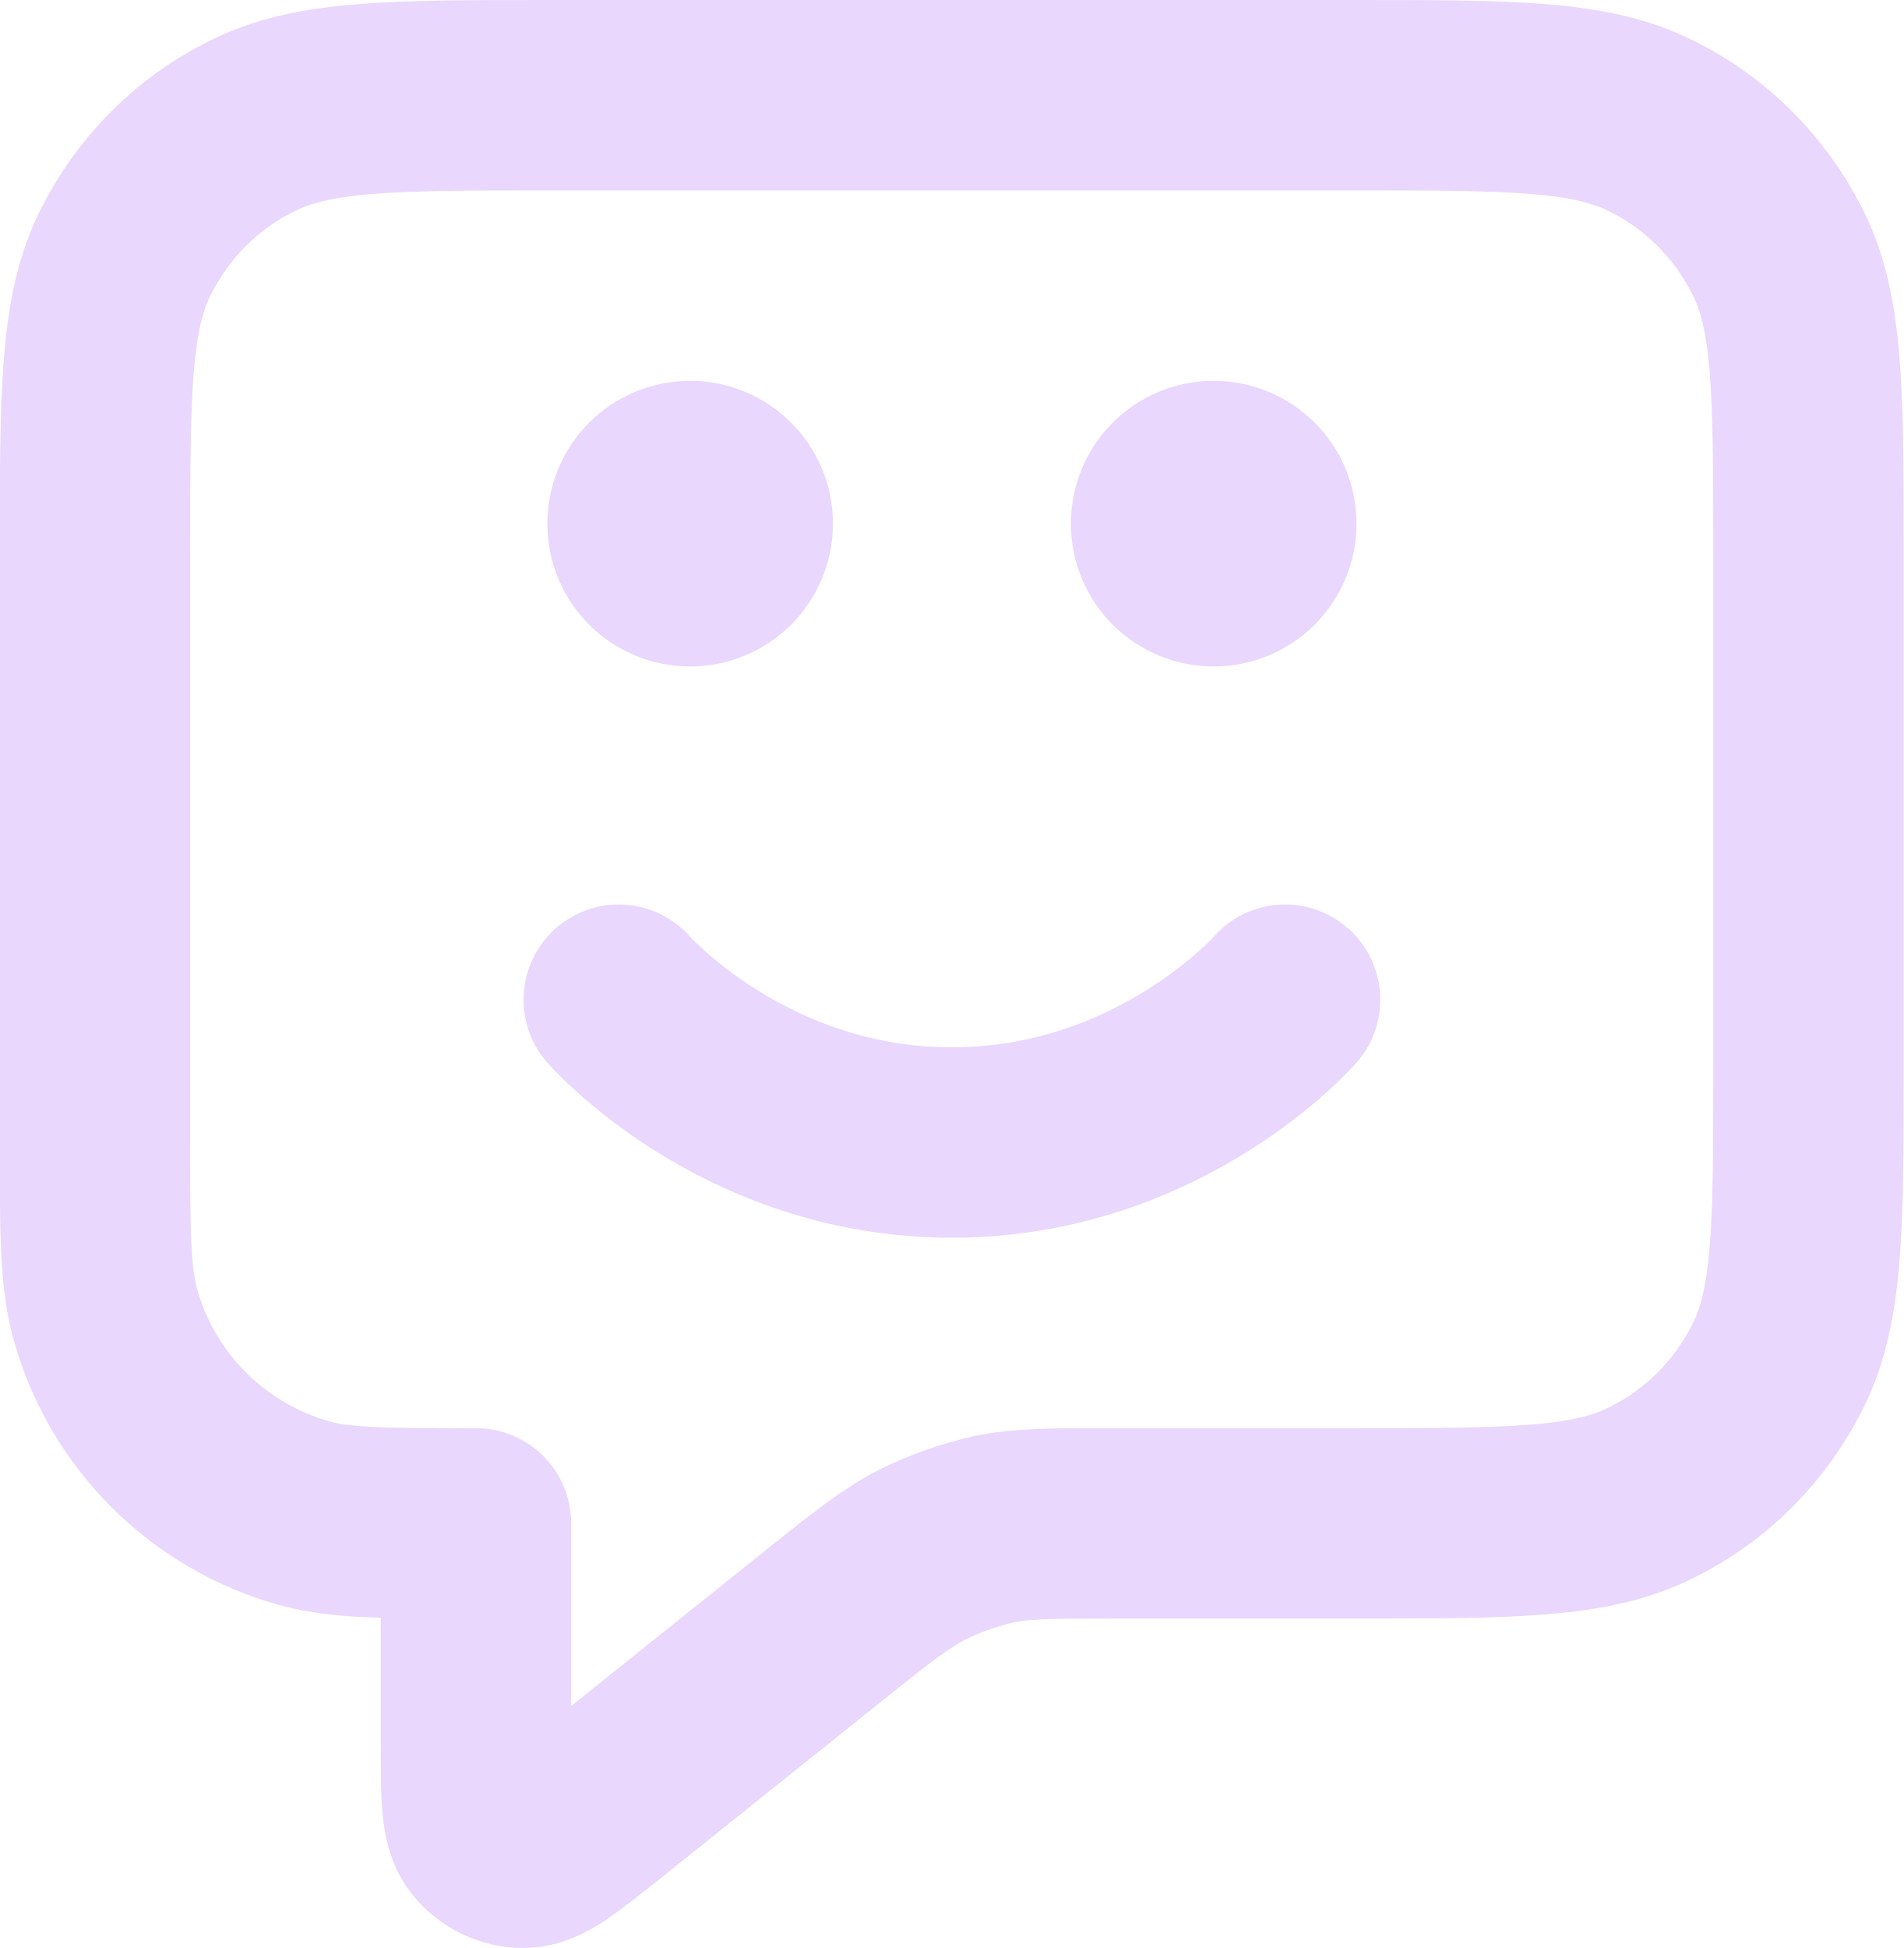
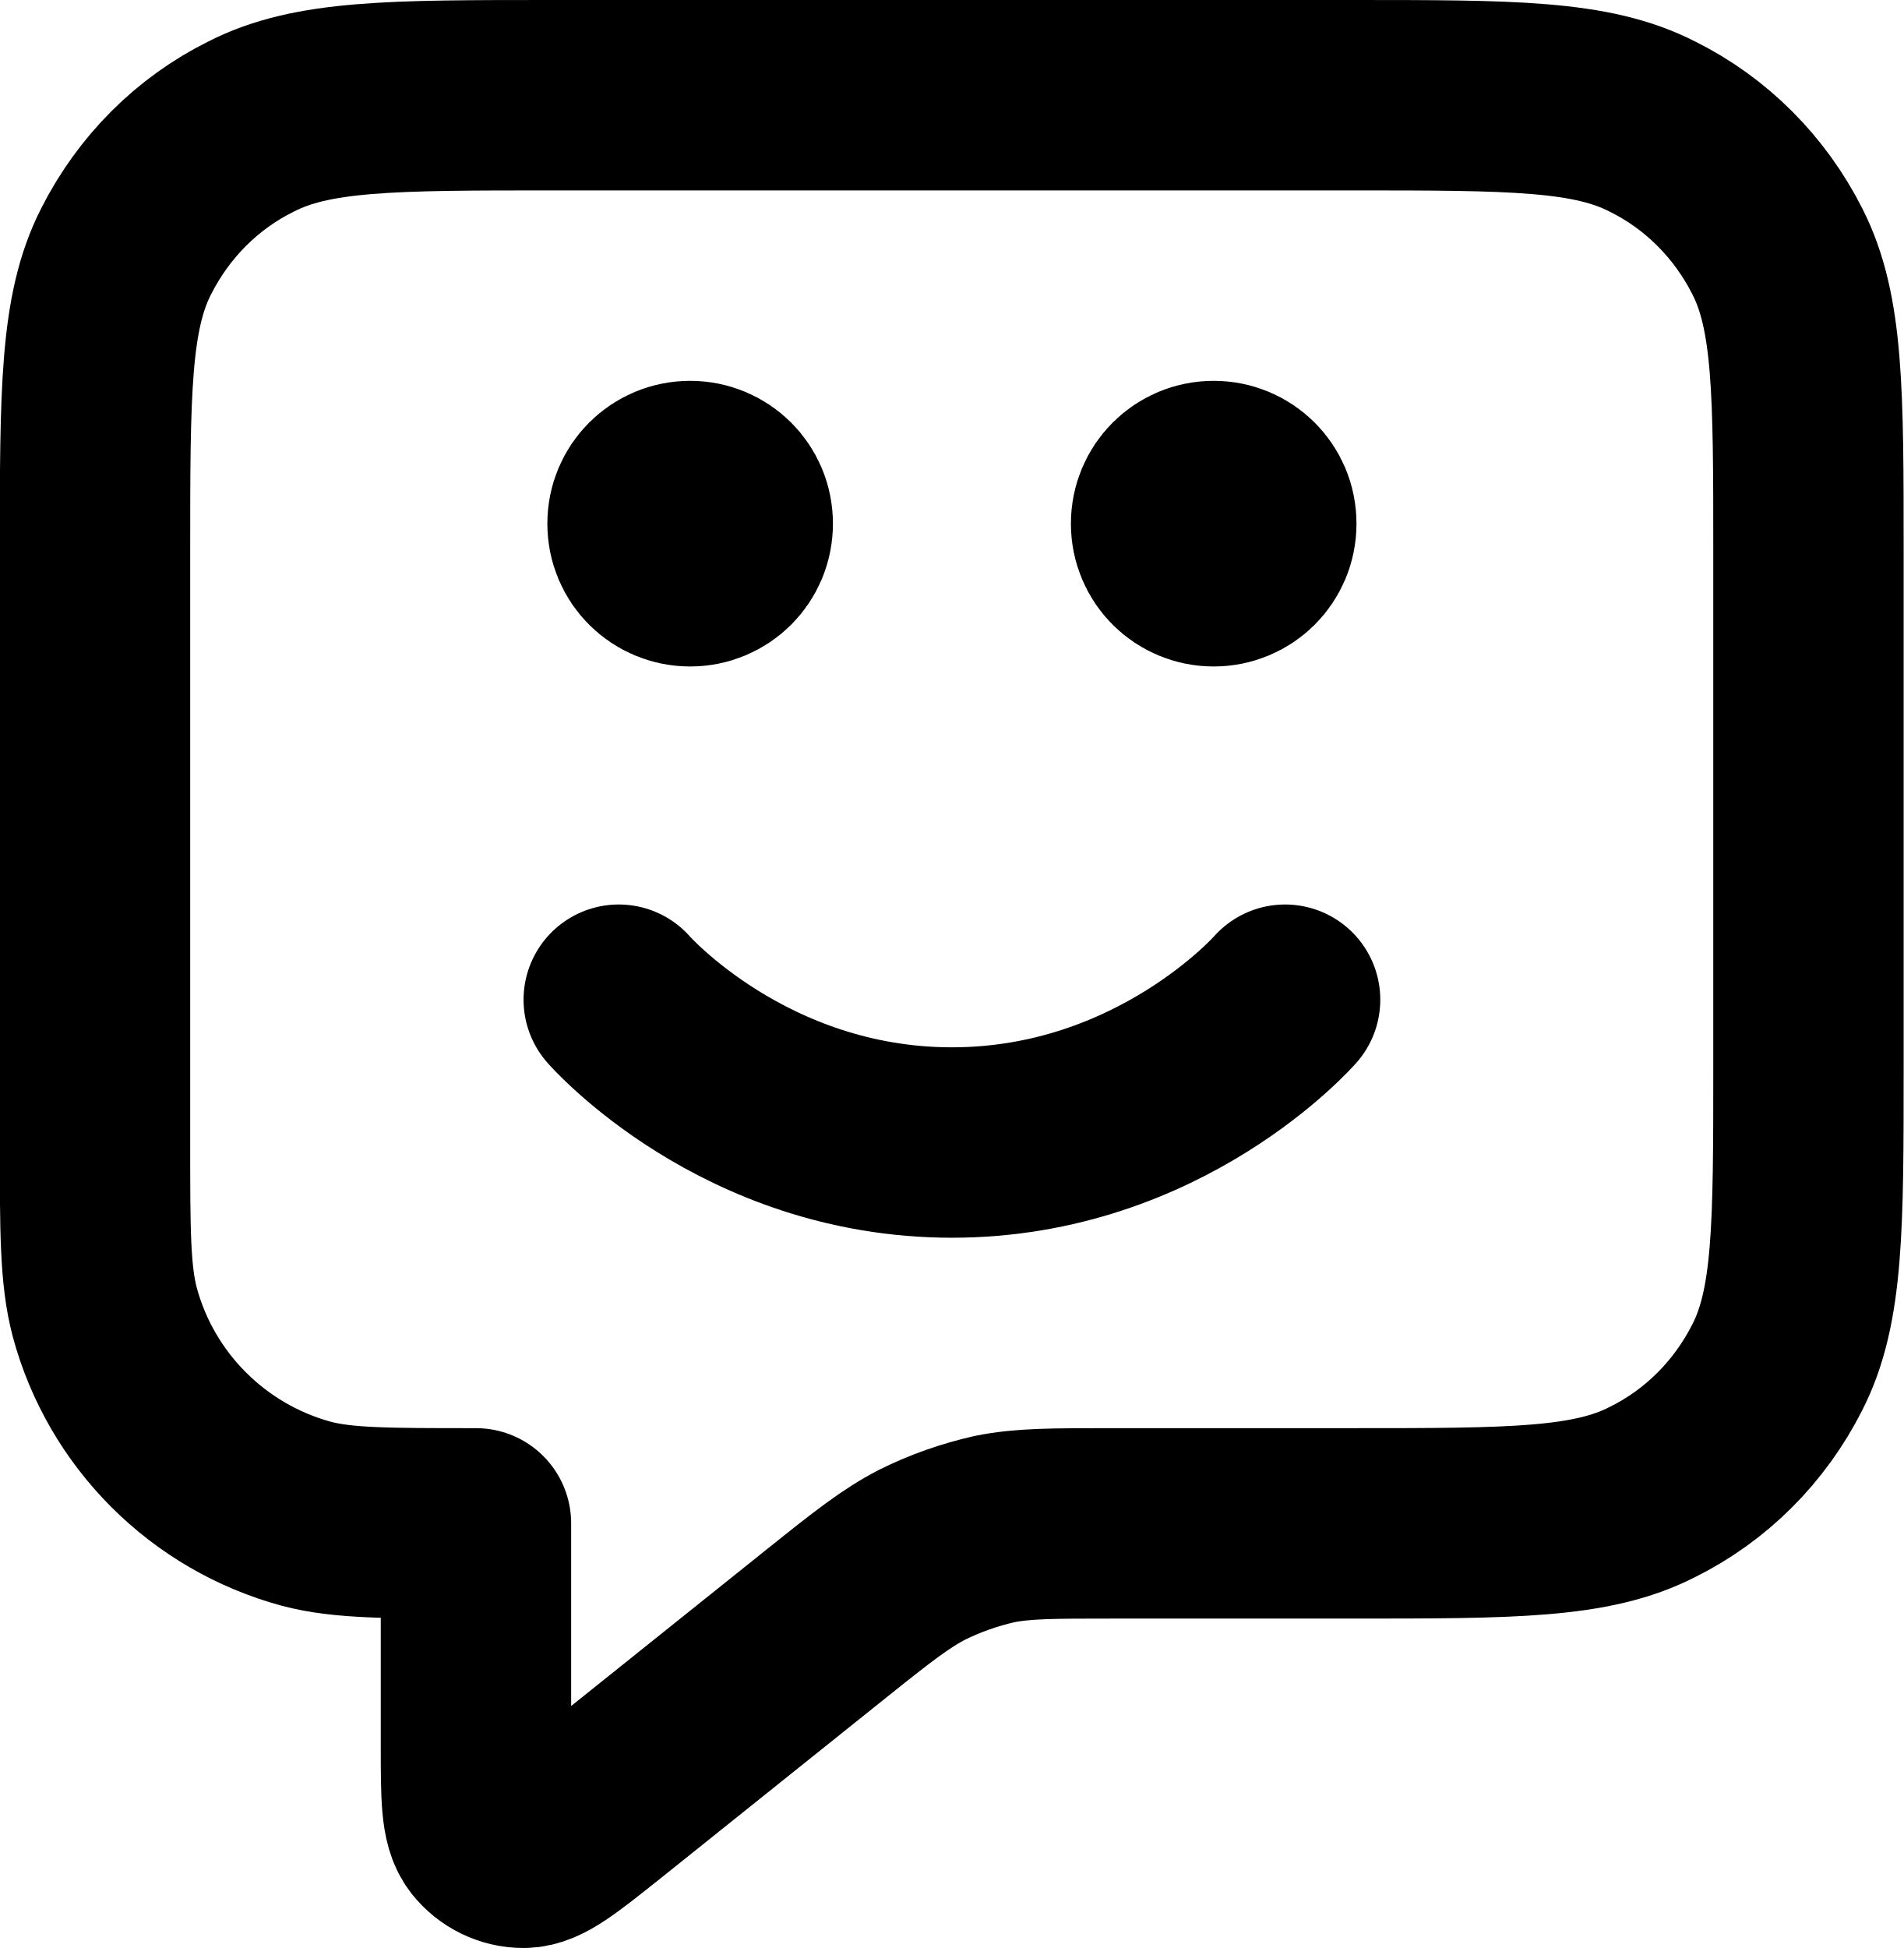
<svg xmlns="http://www.w3.org/2000/svg" viewBox="0 0 20 20.46" fill="none" x="0" y="0">
-   <path id="Icon_22" d="M6.5,10.5c0,0 1.312,1.5 3.5,1.5c2.188,0 3.5,-1.5 3.5,-1.5M12.75,5.5h0.01M7.25,5.5h0.01M5,16v2.34c0,0.53 0,0.79 0.109,0.93c0.095,0.12 0.239,0.19 0.391,0.19c0.175,0 0.383,-0.17 0.799,-0.5l2.385,-1.91c0.487,-0.39 0.731,-0.58 1.002,-0.72c0.241,-0.12 0.497,-0.21 0.762,-0.27c0.298,-0.06 0.611,-0.06 1.234,-0.06h2.516c1.68,0 2.52,0 3.162,-0.33c0.565,-0.28 1.023,-0.74 1.311,-1.31c0.327,-0.64 0.327,-1.48 0.327,-3.16v-5.4c0,-1.68 0,-2.52 -0.327,-3.16c-0.288,-0.57 -0.747,-1.03 -1.311,-1.31c-0.642,-0.33 -1.482,-0.33 -3.162,-0.33h-8.4c-1.68,0 -2.52,0 -3.162,0.33c-0.565,0.28 -1.023,0.74 -1.311,1.31c-0.327,0.64 -0.327,1.48 -0.327,3.16v6.2c0,0.93 0,1.39 0.102,1.78c0.277,1.03 1.086,1.84 2.121,2.12c0.382,0.1 0.847,0.1 1.776,0.1zM13.25,5.5c0,0.28 -0.224,0.5 -0.5,0.5c-0.276,0 -0.5,-0.22 -0.5,-0.5c0,-0.28 0.224,-0.5 0.5,-0.5c0.276,0 0.5,0.22 0.5,0.5zM7.75,5.5c0,0.28 -0.224,0.5 -0.5,0.5c-0.276,0 -0.5,-0.22 -0.5,-0.5c0,-0.28 0.224,-0.5 0.5,-0.5c0.276,0 0.5,0.22 0.5,0.5z" stroke="#E9D7FE" stroke-width="2" stroke-linecap="round" stroke-linejoin="round" />
+   <path id="Icon_22" d="M6.5,10.5c0,0 1.312,1.5 3.5,1.5c2.188,0 3.5,-1.5 3.5,-1.5M12.75,5.5h0.01M7.25,5.5h0.01M5,16v2.34c0,0.53 0,0.79 0.109,0.93c0.095,0.12 0.239,0.19 0.391,0.19c0.175,0 0.383,-0.17 0.799,-0.5l2.385,-1.91c0.487,-0.39 0.731,-0.58 1.002,-0.72c0.241,-0.12 0.497,-0.21 0.762,-0.27c0.298,-0.06 0.611,-0.06 1.234,-0.06h2.516c1.68,0 2.52,0 3.162,-0.33c0.565,-0.28 1.023,-0.74 1.311,-1.31c0.327,-0.64 0.327,-1.48 0.327,-3.16v-5.4c0,-1.68 0,-2.52 -0.327,-3.16c-0.288,-0.57 -0.747,-1.03 -1.311,-1.31c-0.642,-0.33 -1.482,-0.33 -3.162,-0.33h-8.4c-1.68,0 -2.52,0 -3.162,0.33c-0.565,0.28 -1.023,0.74 -1.311,1.31c-0.327,0.64 -0.327,1.48 -0.327,3.16v6.2c0,0.93 0,1.39 0.102,1.78c0.277,1.03 1.086,1.84 2.121,2.12c0.382,0.1 0.847,0.1 1.776,0.1zM13.25,5.5c0,0.28 -0.224,0.5 -0.5,0.5c-0.276,0 -0.5,-0.22 -0.5,-0.5c0,-0.28 0.224,-0.5 0.5,-0.5c0.276,0 0.5,0.22 0.5,0.5zM7.75,5.5c0,0.28 -0.224,0.5 -0.5,0.5c-0.276,0 -0.5,-0.22 -0.5,-0.5c0,-0.28 0.224,-0.5 0.5,-0.5c0.276,0 0.5,0.22 0.5,0.5z" stroke="currentColor" stroke-width="2" stroke-linecap="round" stroke-linejoin="round" />
</svg>
